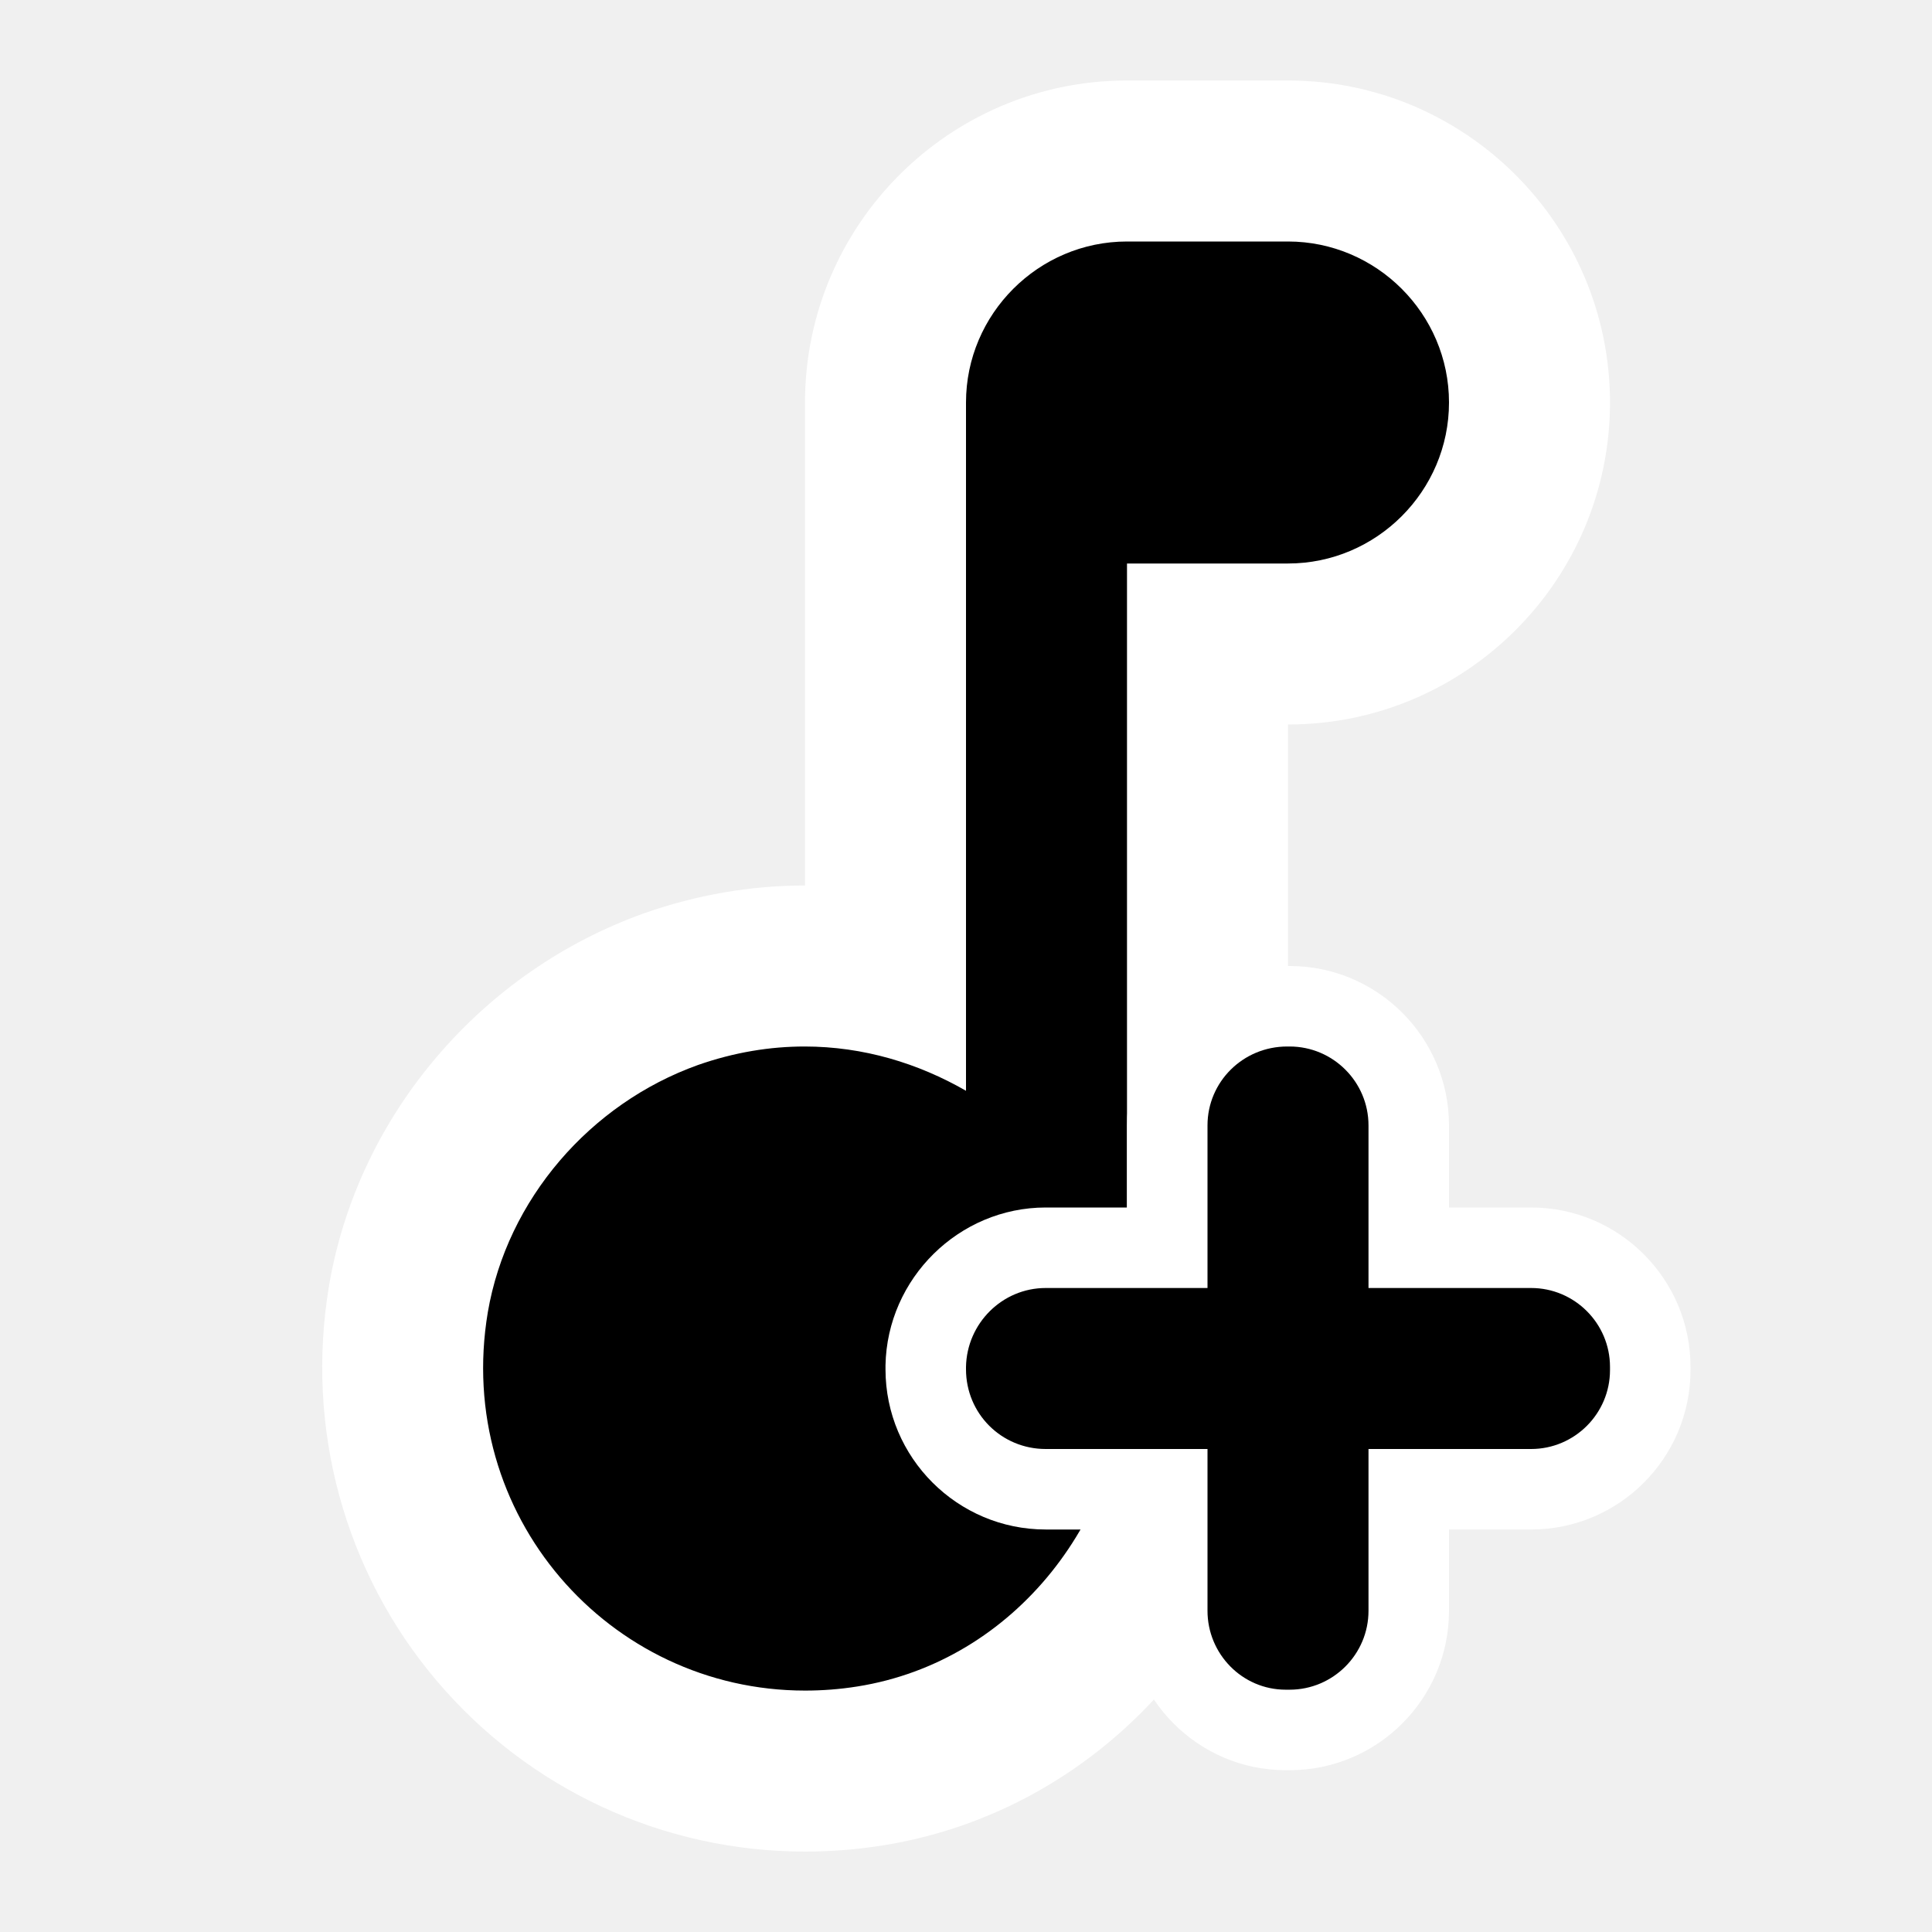
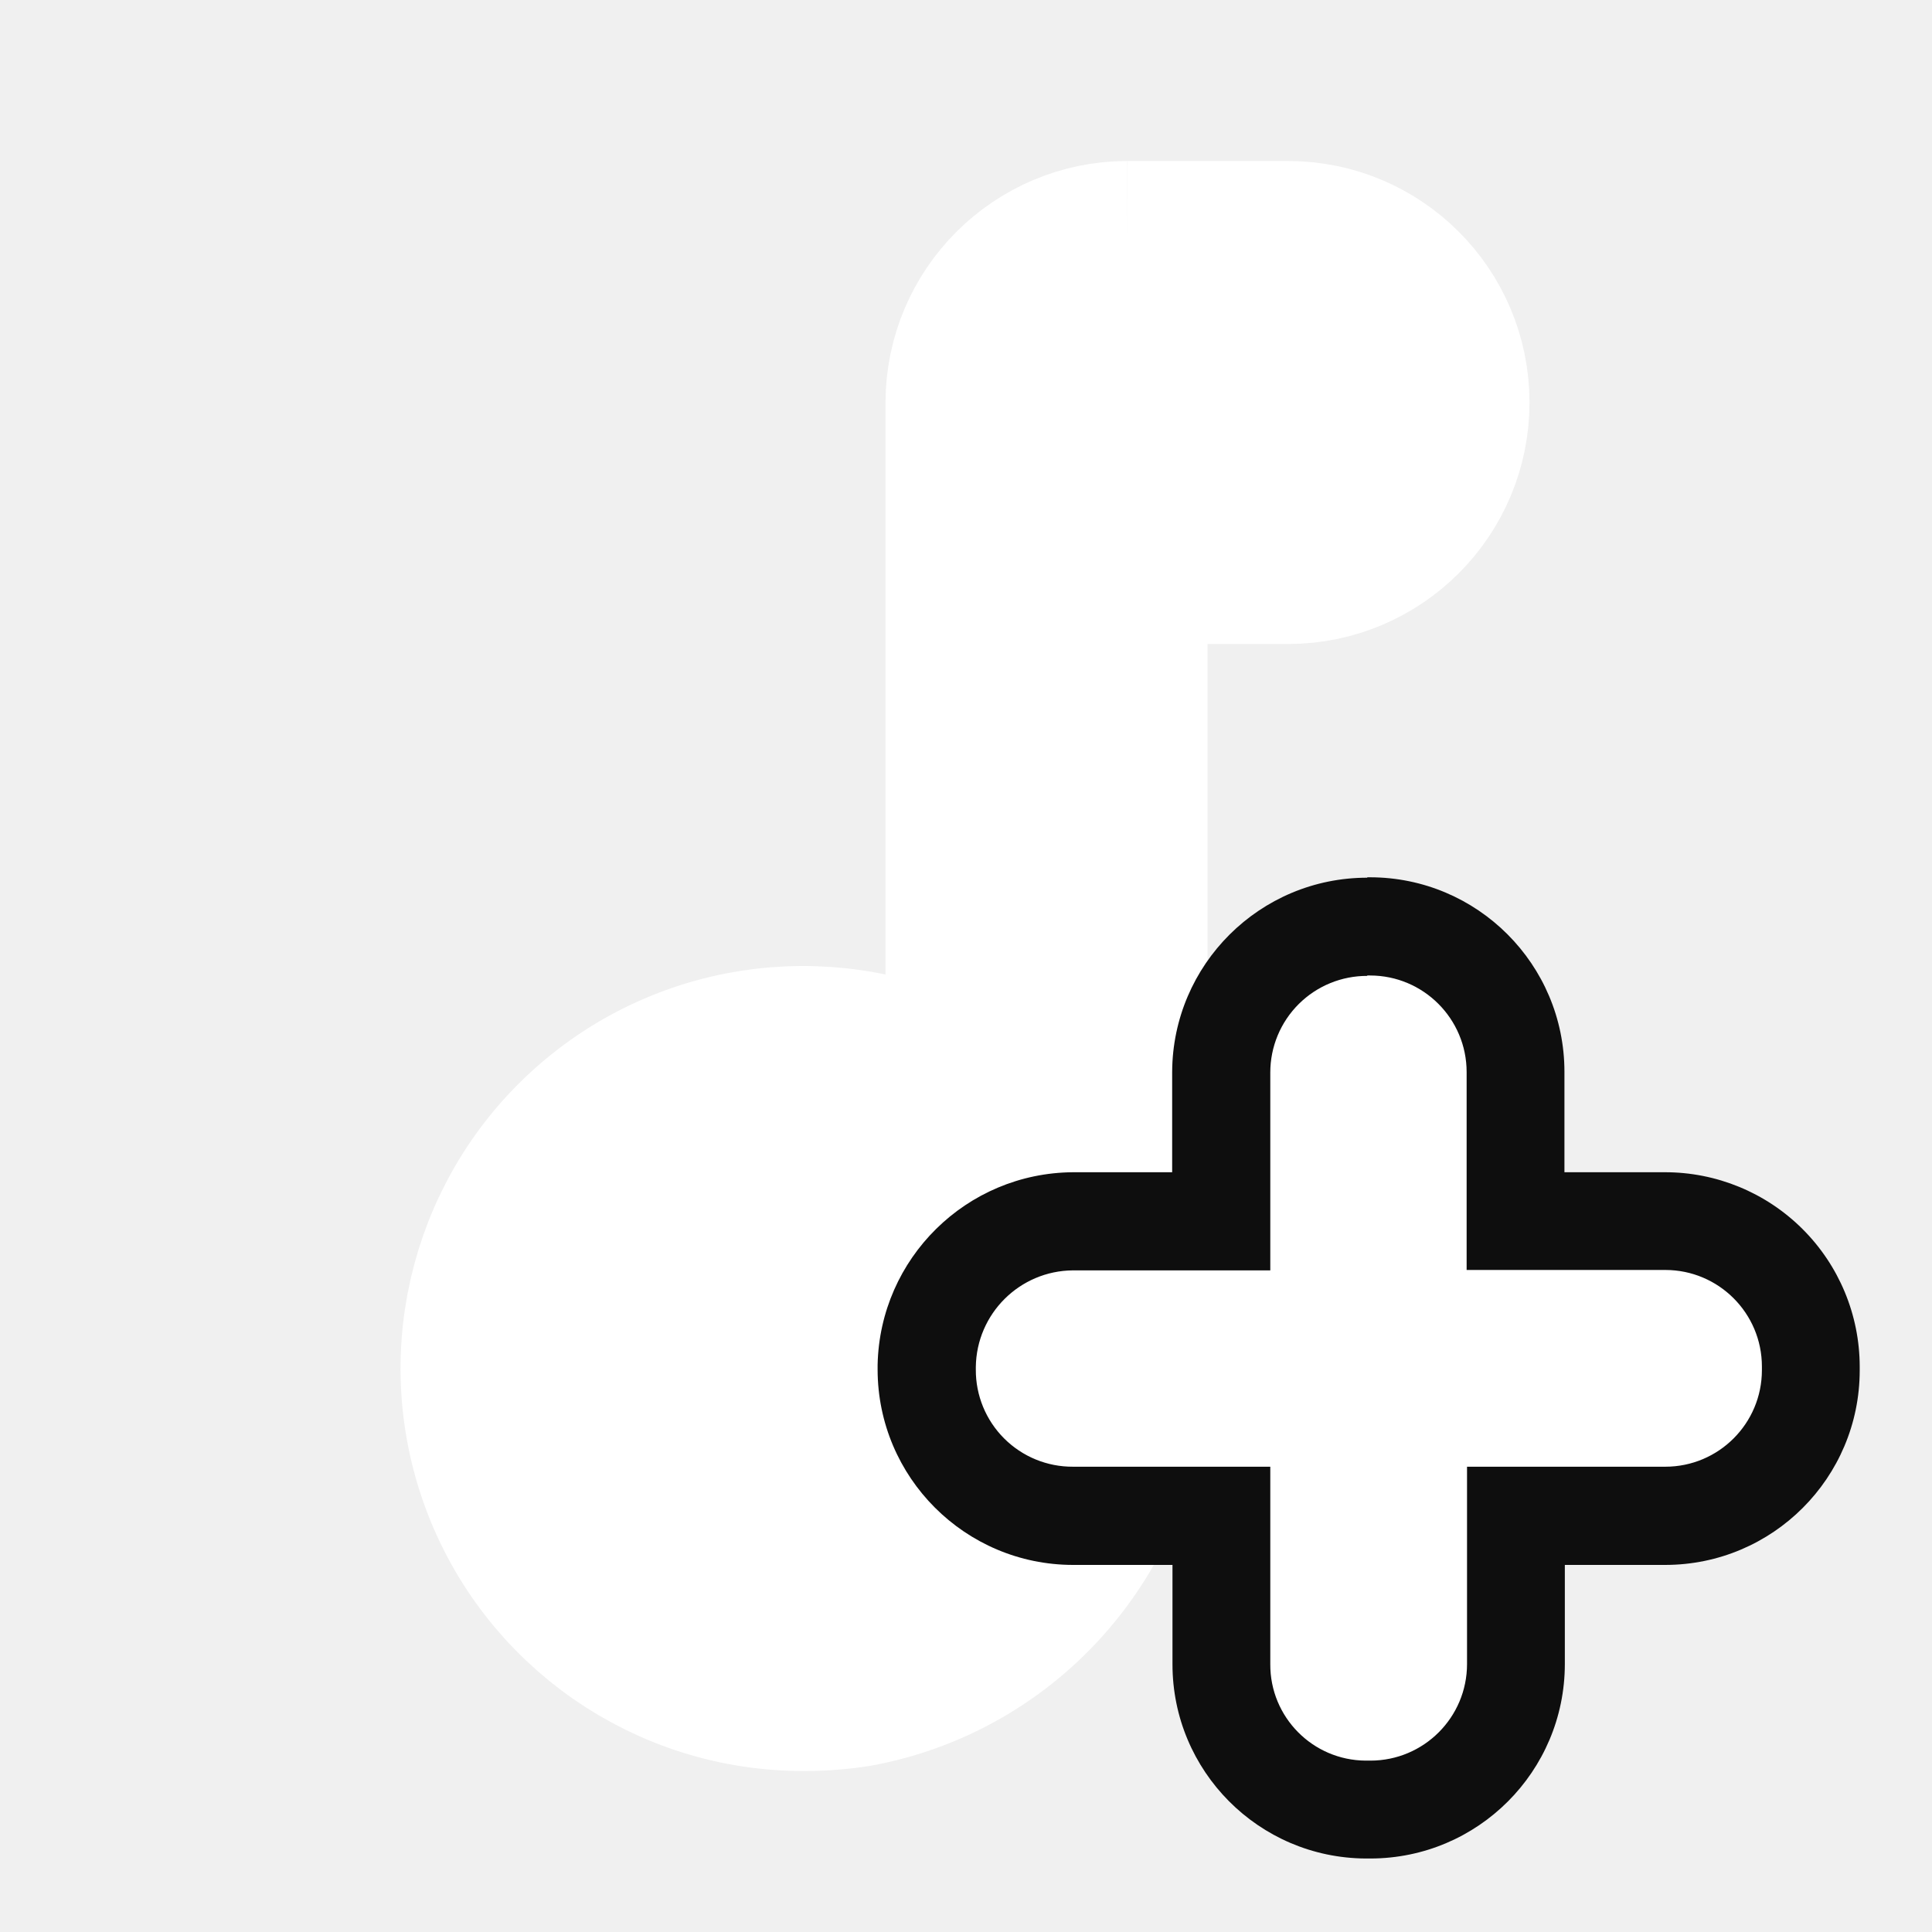
<svg xmlns="http://www.w3.org/2000/svg" id="audio" width="24" height="24" viewBox="0 0 24 24">
+   <g id="Caminho_6" data-name="Caminho 6">
+     <path id="Caminho_74" data-name="Caminho 74" d="M14,3a2.006,2.006,0,0,0-2,2v8.55A4,4,0,1,0,10,21a4.165,4.165,0,0,0,.649-.051A4.1,4.1,0,0,0,14,16.85V7h2a2,2,0,0,0,0-4H14" fill="#fff" stroke="#fff" stroke-width="2" />
+   </g>
+   <g id="Caminho_9" data-name="Caminho 9" transform="translate(-2.098 9.903)">
+     <path id="Caminho_75" data-name="Caminho 75" d="M18.954,12.464a1.8,1.8,0,0,1-1.8-1.805V8.817H15.317A1.819,1.819,0,0,1,13.5,7V6.952a1.831,1.831,0,0,1,1.817-1.794h1.841V3.3a1.813,1.813,0,0,1,1.817-1.8h.037a1.807,1.807,0,0,1,1.8,1.8V5.159h1.854a1.807,1.807,0,0,1,1.8,1.8v.049a1.807,1.807,0,0,1-1.8,1.8H20.817v1.841a1.807,1.807,0,0,1-1.8,1.8h-.059Z" transform="translate(0.11 0.11)" fill="#fff" />
+     <path id="Caminho_76" data-name="Caminho 76" d="M19.085,2.22a1.2,1.2,0,0,0-1.207,1.2V5.878H15.427a1.216,1.216,0,0,0-1.207,1.2V7.11a1.2,1.2,0,0,0,1.207,1.207h2.451v2.451a1.192,1.192,0,0,0,1.185,1.2h.059a1.2,1.2,0,0,0,1.2-1.2V8.317h2.463a1.2,1.2,0,0,0,1.2-1.2V7.073a1.2,1.2,0,0,0-1.2-1.2H20.317V3.415a1.2,1.2,0,0,0-1.2-1.2h-.037m0-1.22h.037a2.417,2.417,0,0,1,2.415,2.415V4.659h1.244A2.417,2.417,0,0,1,25.2,7.073v.049a2.417,2.417,0,0,1-2.415,2.415H21.537v1.232a2.417,2.417,0,0,1-2.415,2.415h-.059a2.413,2.413,0,0,1-2.4-2.415V9.537H15.427A2.43,2.43,0,0,1,13,7.11V7.051a2.444,2.444,0,0,1,2.427-2.392h1.232V3.415A2.424,2.424,0,0,1,19.085,1Z" fill="#0e0e0e" />
+   </g>
  <path id="Caminho_5" data-name="Caminho 5" d="M0,0H24V24H0Z" fill="none" />
-   <g id="Caminho_6" data-name="Caminho 6">
-     <path d="M 10.001 22.001 C 8.528 22.001 7.138 21.356 6.185 20.23 C 5.231 19.102 4.826 17.61 5.074 16.134 C 5.371 14.4 6.65 12.891 8.333 12.289 L 8.336 12.287 L 8.34 12.286 C 8.883 12.096 9.44 12 9.995 12 C 10.331 12 10.668 12.036 11 12.107 L 11 5 C 11 3.346 12.346 2 14 2 L 16 2 C 17.654 2 19 3.346 19 5 C 19 6.654 17.654 8 16 8 L 15 8 L 15 16.85 C 15 18.051 14.588 19.225 13.84 20.156 C 13.067 21.118 11.99 21.751 10.806 21.938 C 10.538 21.98 10.268 22.001 10.001 22.001 Z" stroke="none" />
-     <path d="M 14 3 C 12.9 3 12 3.9 12 5 L 12 13.55 C 11.407 13.209 10.726 13 9.995 13 C 9.568 13 9.124 13.071 8.67 13.23 C 7.33 13.71 6.3 14.9 6.06 16.3 C 5.637 18.82 7.565 21.001 10.001 21.001 C 10.214 21.001 10.431 20.985 10.65 20.95 C 12.61 20.64 14 18.84 14 16.85 L 14 7 L 16 7 C 17.1 7 18 6.1 18 5 C 18 3.9 17.1 3 16 3 L 14 3 M 14 1 L 16 1 C 18.206 1 20 2.794 20 5 C 20 7.206 18.206 9 16 9 L 16 16.85 C 16 18.278 15.51 19.674 14.619 20.783 C 13.691 21.938 12.392 22.699 10.962 22.925 C 10.643 22.976 10.32 23.001 10.001 23.001 C 8.234 23.001 6.565 22.226 5.422 20.876 C 4.277 19.523 3.791 17.735 4.088 15.969 L 4.088 15.965 L 4.089 15.962 C 4.267 14.923 4.731 13.941 5.432 13.121 C 6.121 12.314 7.007 11.701 7.996 11.347 L 8.003 11.345 L 8.01 11.342 C 8.659 11.115 9.327 11 9.995 11 C 9.997 11 9.998 11 10 11 L 10 5 C 10 2.794 11.794 1 14 1 Z" stroke="none" fill="#fff" />
-   </g>
-   <g id="Caminho_9" data-name="Caminho 9" transform="translate(-2 11)">
-     <path d="M 17.972 10.49 C 17.16 10.49 16.5 9.826 16.5 9.01 L 16.5 7.5 L 14.99 7.5 C 14.168 7.5 13.5 6.832 13.5 6.01 L 13.5 5.98 L 13.5 5.975 L 13.5 5.971 C 13.515 5.16 14.183 4.5 14.99 4.5 L 16.5 4.5 L 16.5 2.98 C 16.5 2.164 17.168 1.5 17.99 1.5 L 18.02 1.5 C 18.836 1.5 19.5 2.164 19.5 2.98 L 19.5 4.5 L 21.02 4.5 C 21.836 4.5 22.5 5.164 22.5 5.98 L 22.5 6.02 C 22.5 6.836 21.836 7.5 21.02 7.5 L 19.5 7.5 L 19.5 9.01 C 19.5 9.826 18.836 10.49 18.02 10.49 L 17.99 10.49 L 17.972 10.49 Z" stroke="none" />
-     <path d="M 17.99 2 C 17.44 2 17 2.44 17 2.98 L 17 5 L 14.99 5 C 14.45 5 14.01 5.44 14 5.98 L 14 6.01 C 14 6.56 14.44 7 14.99 7 L 17 7 L 17 9.01 C 17 9.544 17.43 9.99 17.972 9.99 C 17.978 9.99 17.984 9.99 17.99 9.99 L 18.02 9.99 C 18.56 9.99 19 9.55 19 9.01 L 19 7 L 21.02 7 C 21.56 7 22 6.56 22 6.02 L 22 5.98 C 22 5.44 21.56 5 21.02 5 L 19 5 L 19 2.98 C 19 2.44 18.56 2 18.02 2 L 17.99 2 M 17.99 1 L 18.02 1 C 19.112 1 20 1.888 20 2.98 L 20 4 L 21.02 4 C 22.112 4 23 4.888 23 5.98 L 23 6.02 C 23 7.112 22.112 8 21.02 8 L 20 8 L 20 9.01 C 20 10.102 19.112 10.99 18.02 10.99 L 17.997 10.99 C 17.989 10.99 17.98 10.99 17.972 10.99 C 16.885 10.99 16 10.102 16 9.01 L 16 8 L 14.99 8 C 13.893 8 13 7.107 13 6.01 L 13 5.98 L 13 5.971 L 13 5.961 C 13.02 4.88 13.913 4 14.99 4 L 16 4 L 16 2.98 C 16 1.888 16.893 1 17.99 1 Z" stroke="none" fill="#fff" />
-   </g>
</svg>
